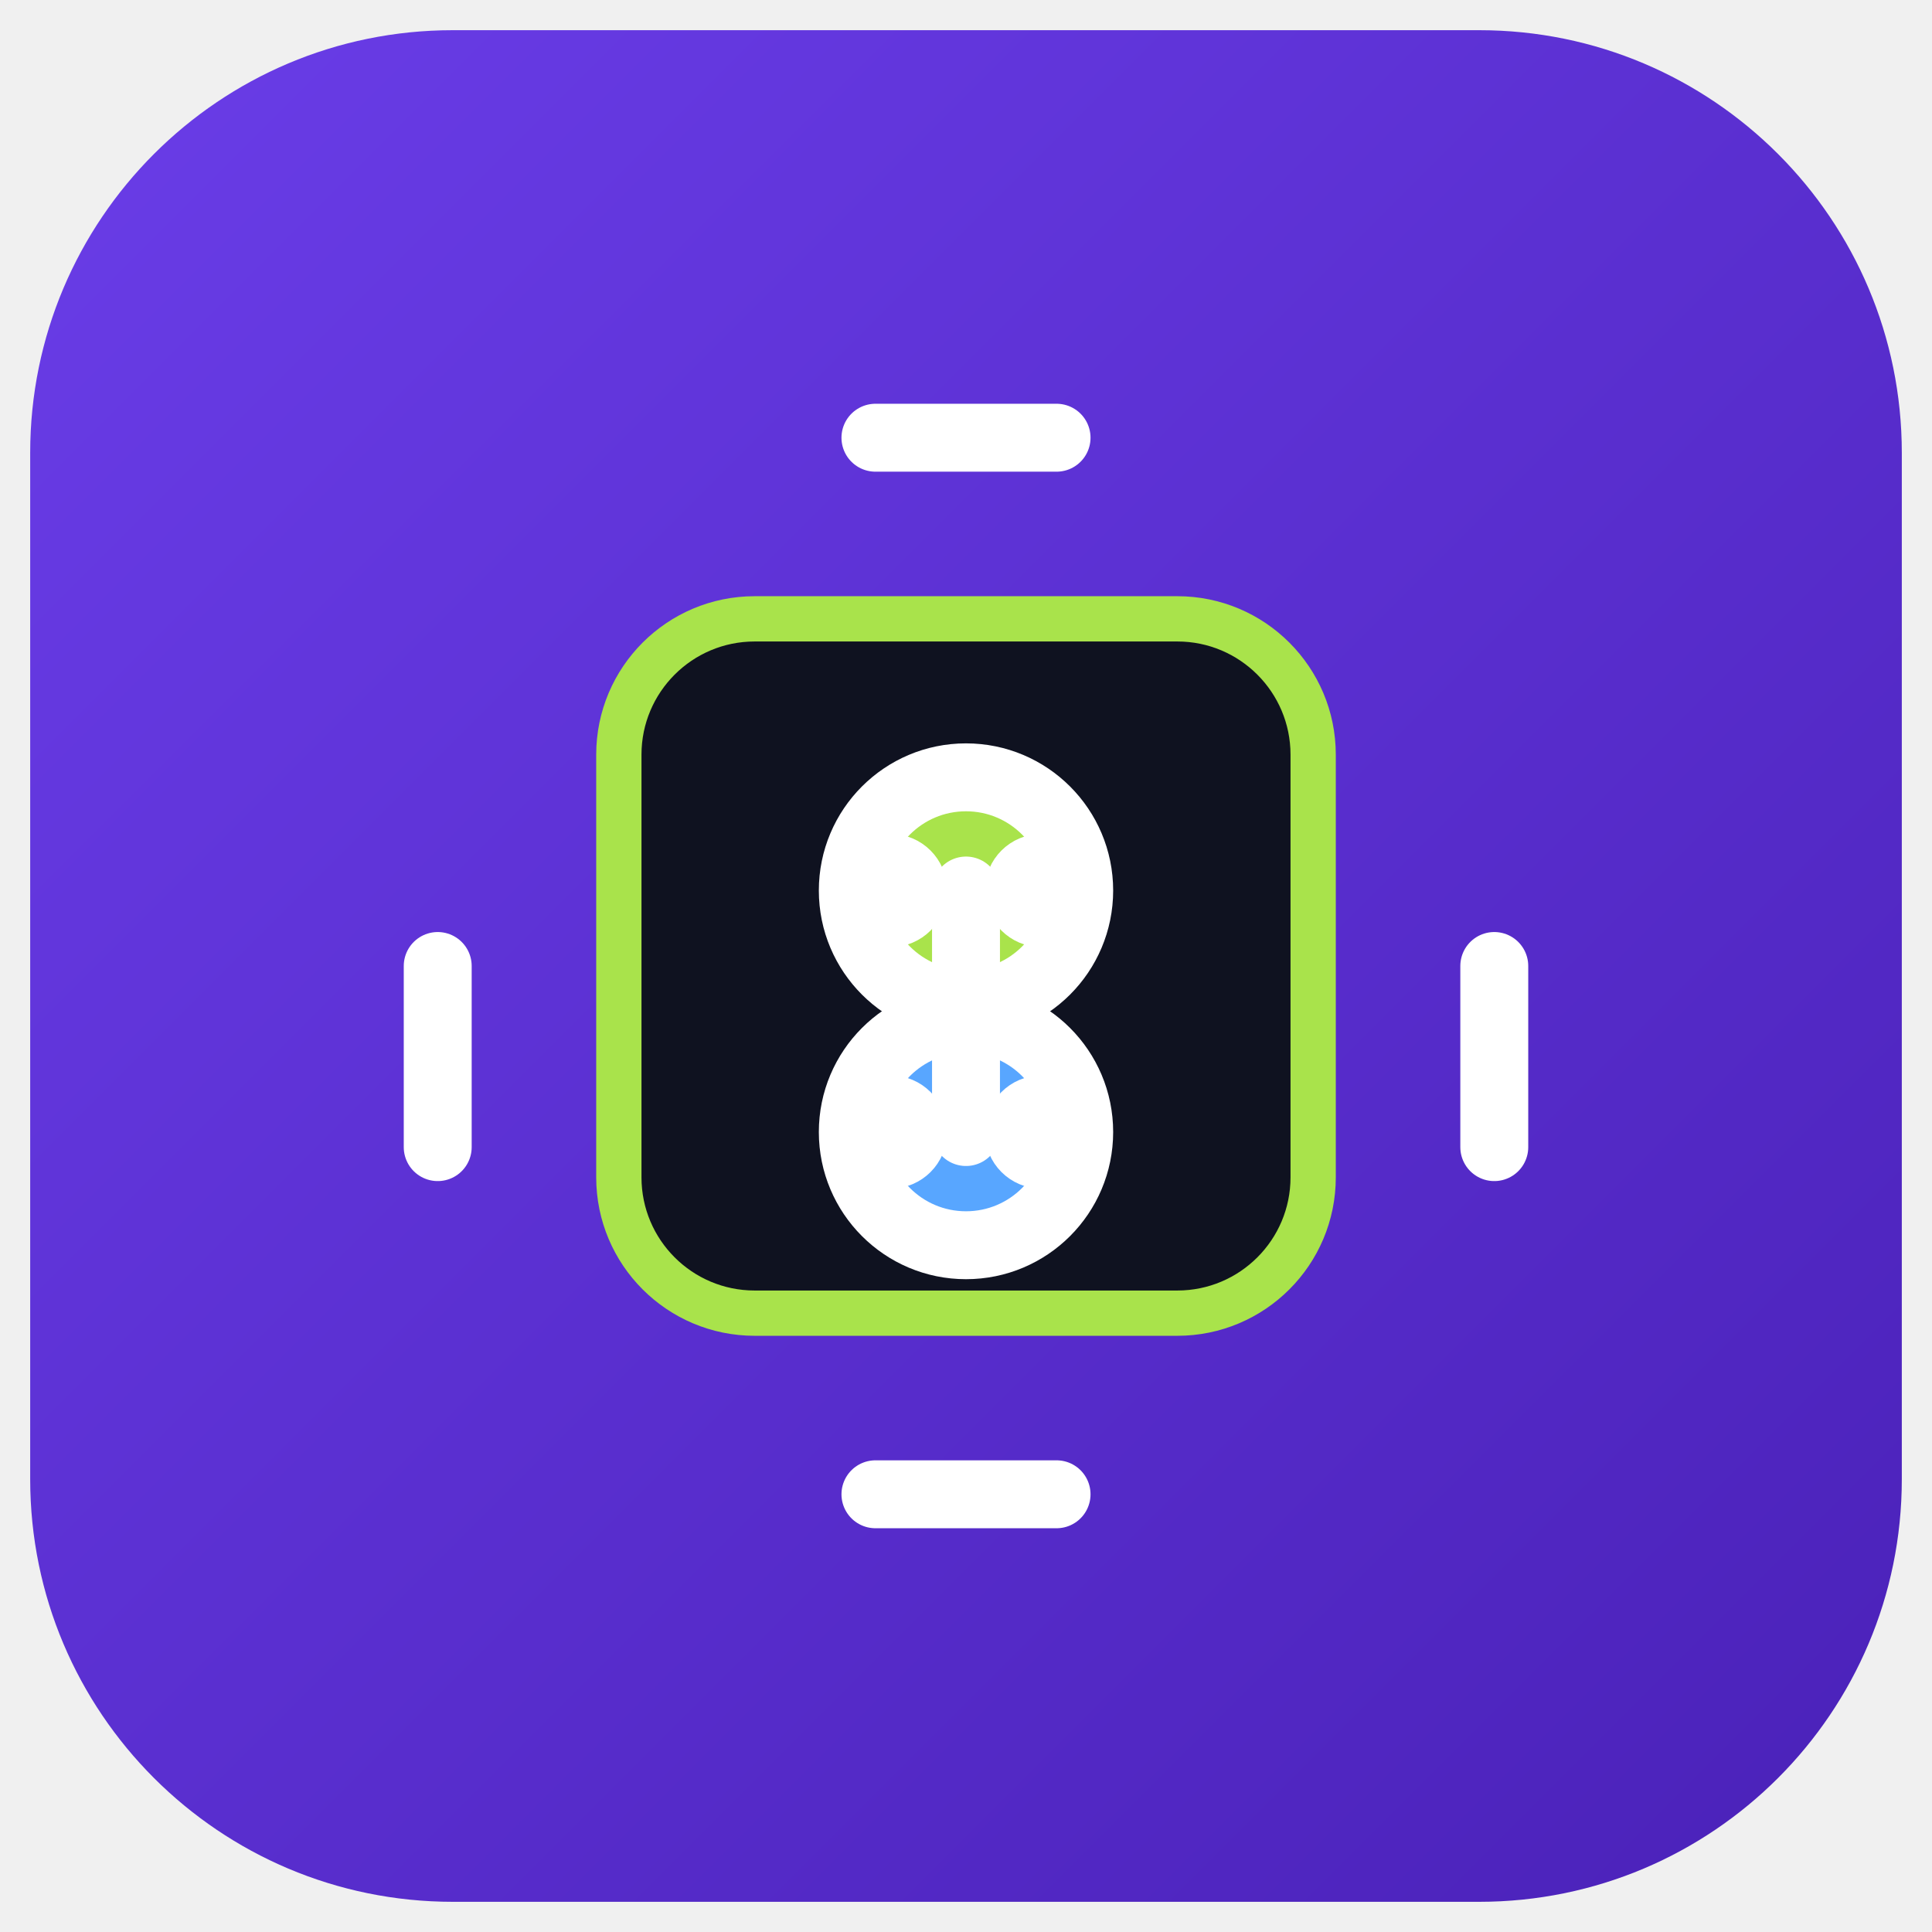
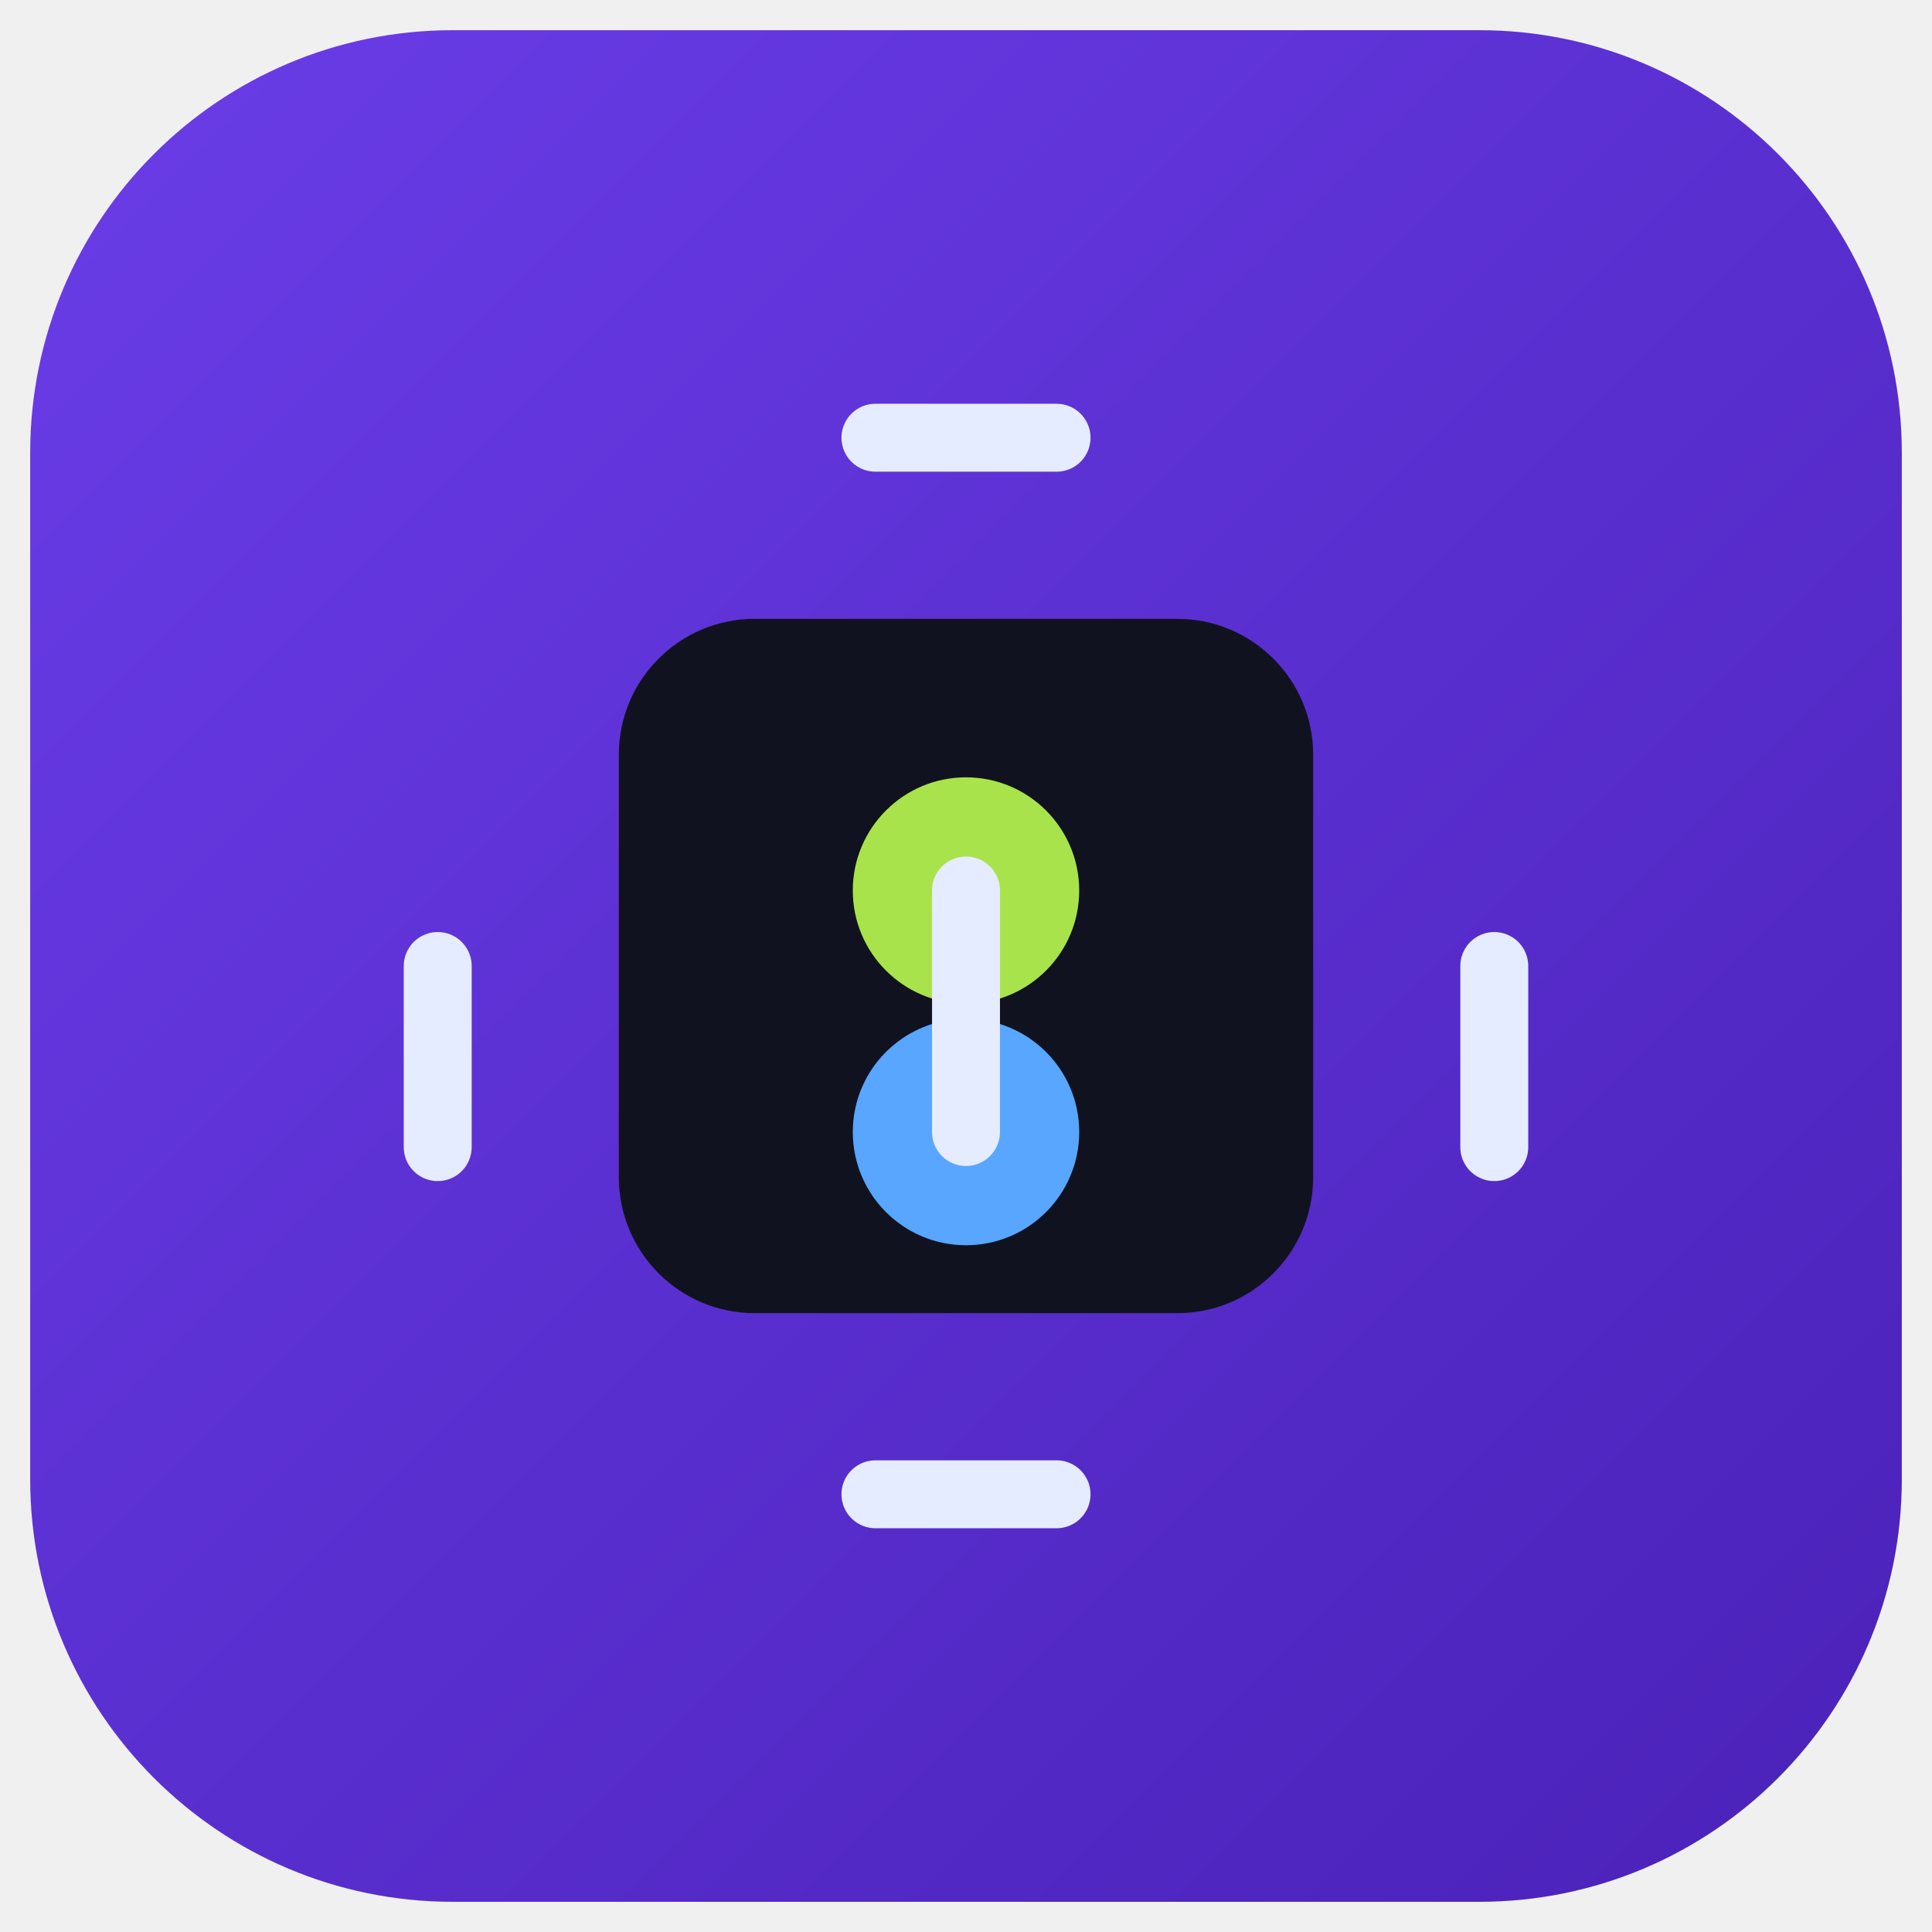
<svg xmlns="http://www.w3.org/2000/svg" viewBox="0 0 256 256" width="256" height="256">
  <defs>
    <linearGradient id="g" x1="0" y1="0" x2="1" y2="1">
      <stop offset="0" stop-color="#6A3DE8" />
      <stop offset="1" stop-color="#4A21B8" />
    </linearGradient>
  </defs>
  <rect x="4" y="4" width="248" height="248" rx="56" fill="url(#g)" />
-   <g stroke="#ffffff" stroke-width="9" stroke-linecap="round" fill="none">
-     <rect x="82" y="82" width="92" height="92" rx="18" fill="#0f1220" stroke="#a9e34b" stroke-width="6" />
+   <g stroke="#e6ecff" stroke-width="9" stroke-linecap="round" fill="none">
+     <rect x="82" y="82" width="92" height="92" rx="18" fill="#10131f" stroke="none" />
    <path d="M116 58 L140 58 M116 198 L140 198 M58 128 L58 152 M198 128 L198 152" />
-     <circle cx="128" cy="118" r="15" fill="#a9e34b" />
-     <circle cx="128" cy="150" r="15" fill="#58a6ff" />
-     <path d="M128 118 L128 150" />
-     <circle cx="118" cy="118" r="3" fill="#fff" />
-     <circle cx="138" cy="118" r="3" fill="#fff" />
-     <circle cx="118" cy="150" r="3" fill="#fff" />
-     <circle cx="138" cy="150" r="3" fill="#fff" />
+     <circle cx="128" cy="118" r="15" fill="#a9e34b" stroke="none" />
+     <circle cx="128" cy="150" r="15" fill="#58a6ff" stroke="none" />
+     <path d="M128 118 L128 150" stroke="#e6ecff" />
  </g>
</svg>
